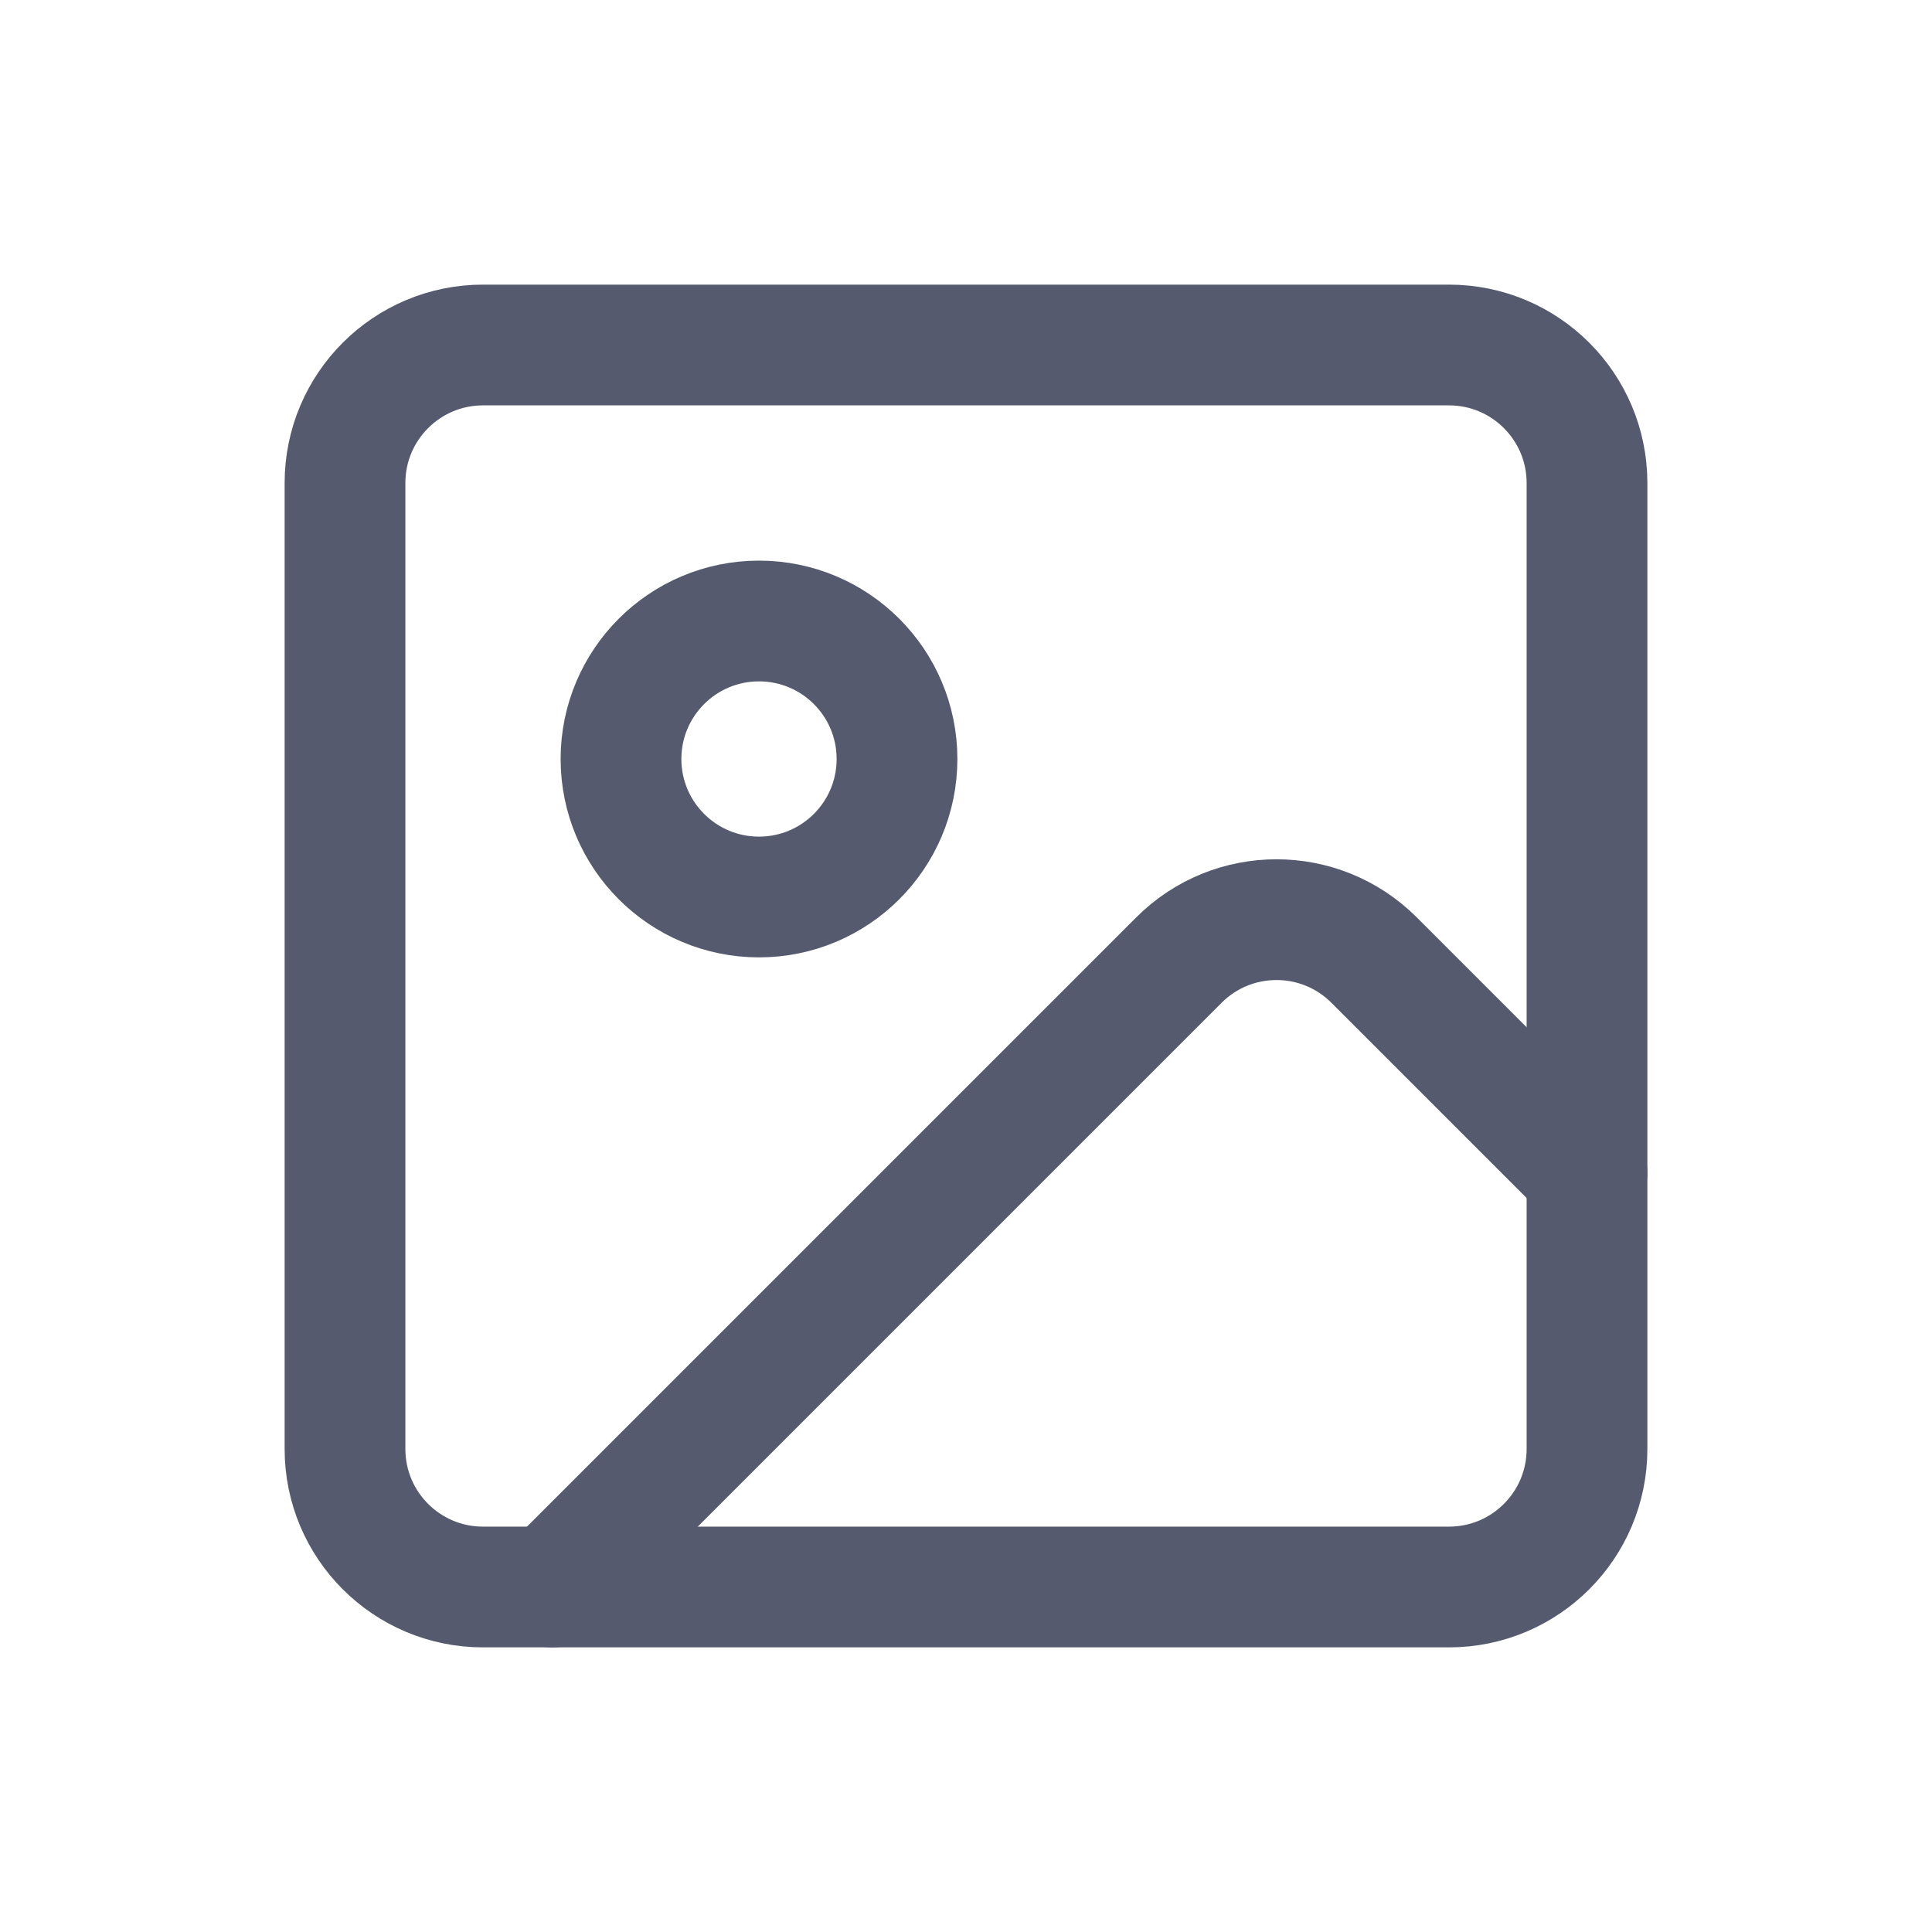
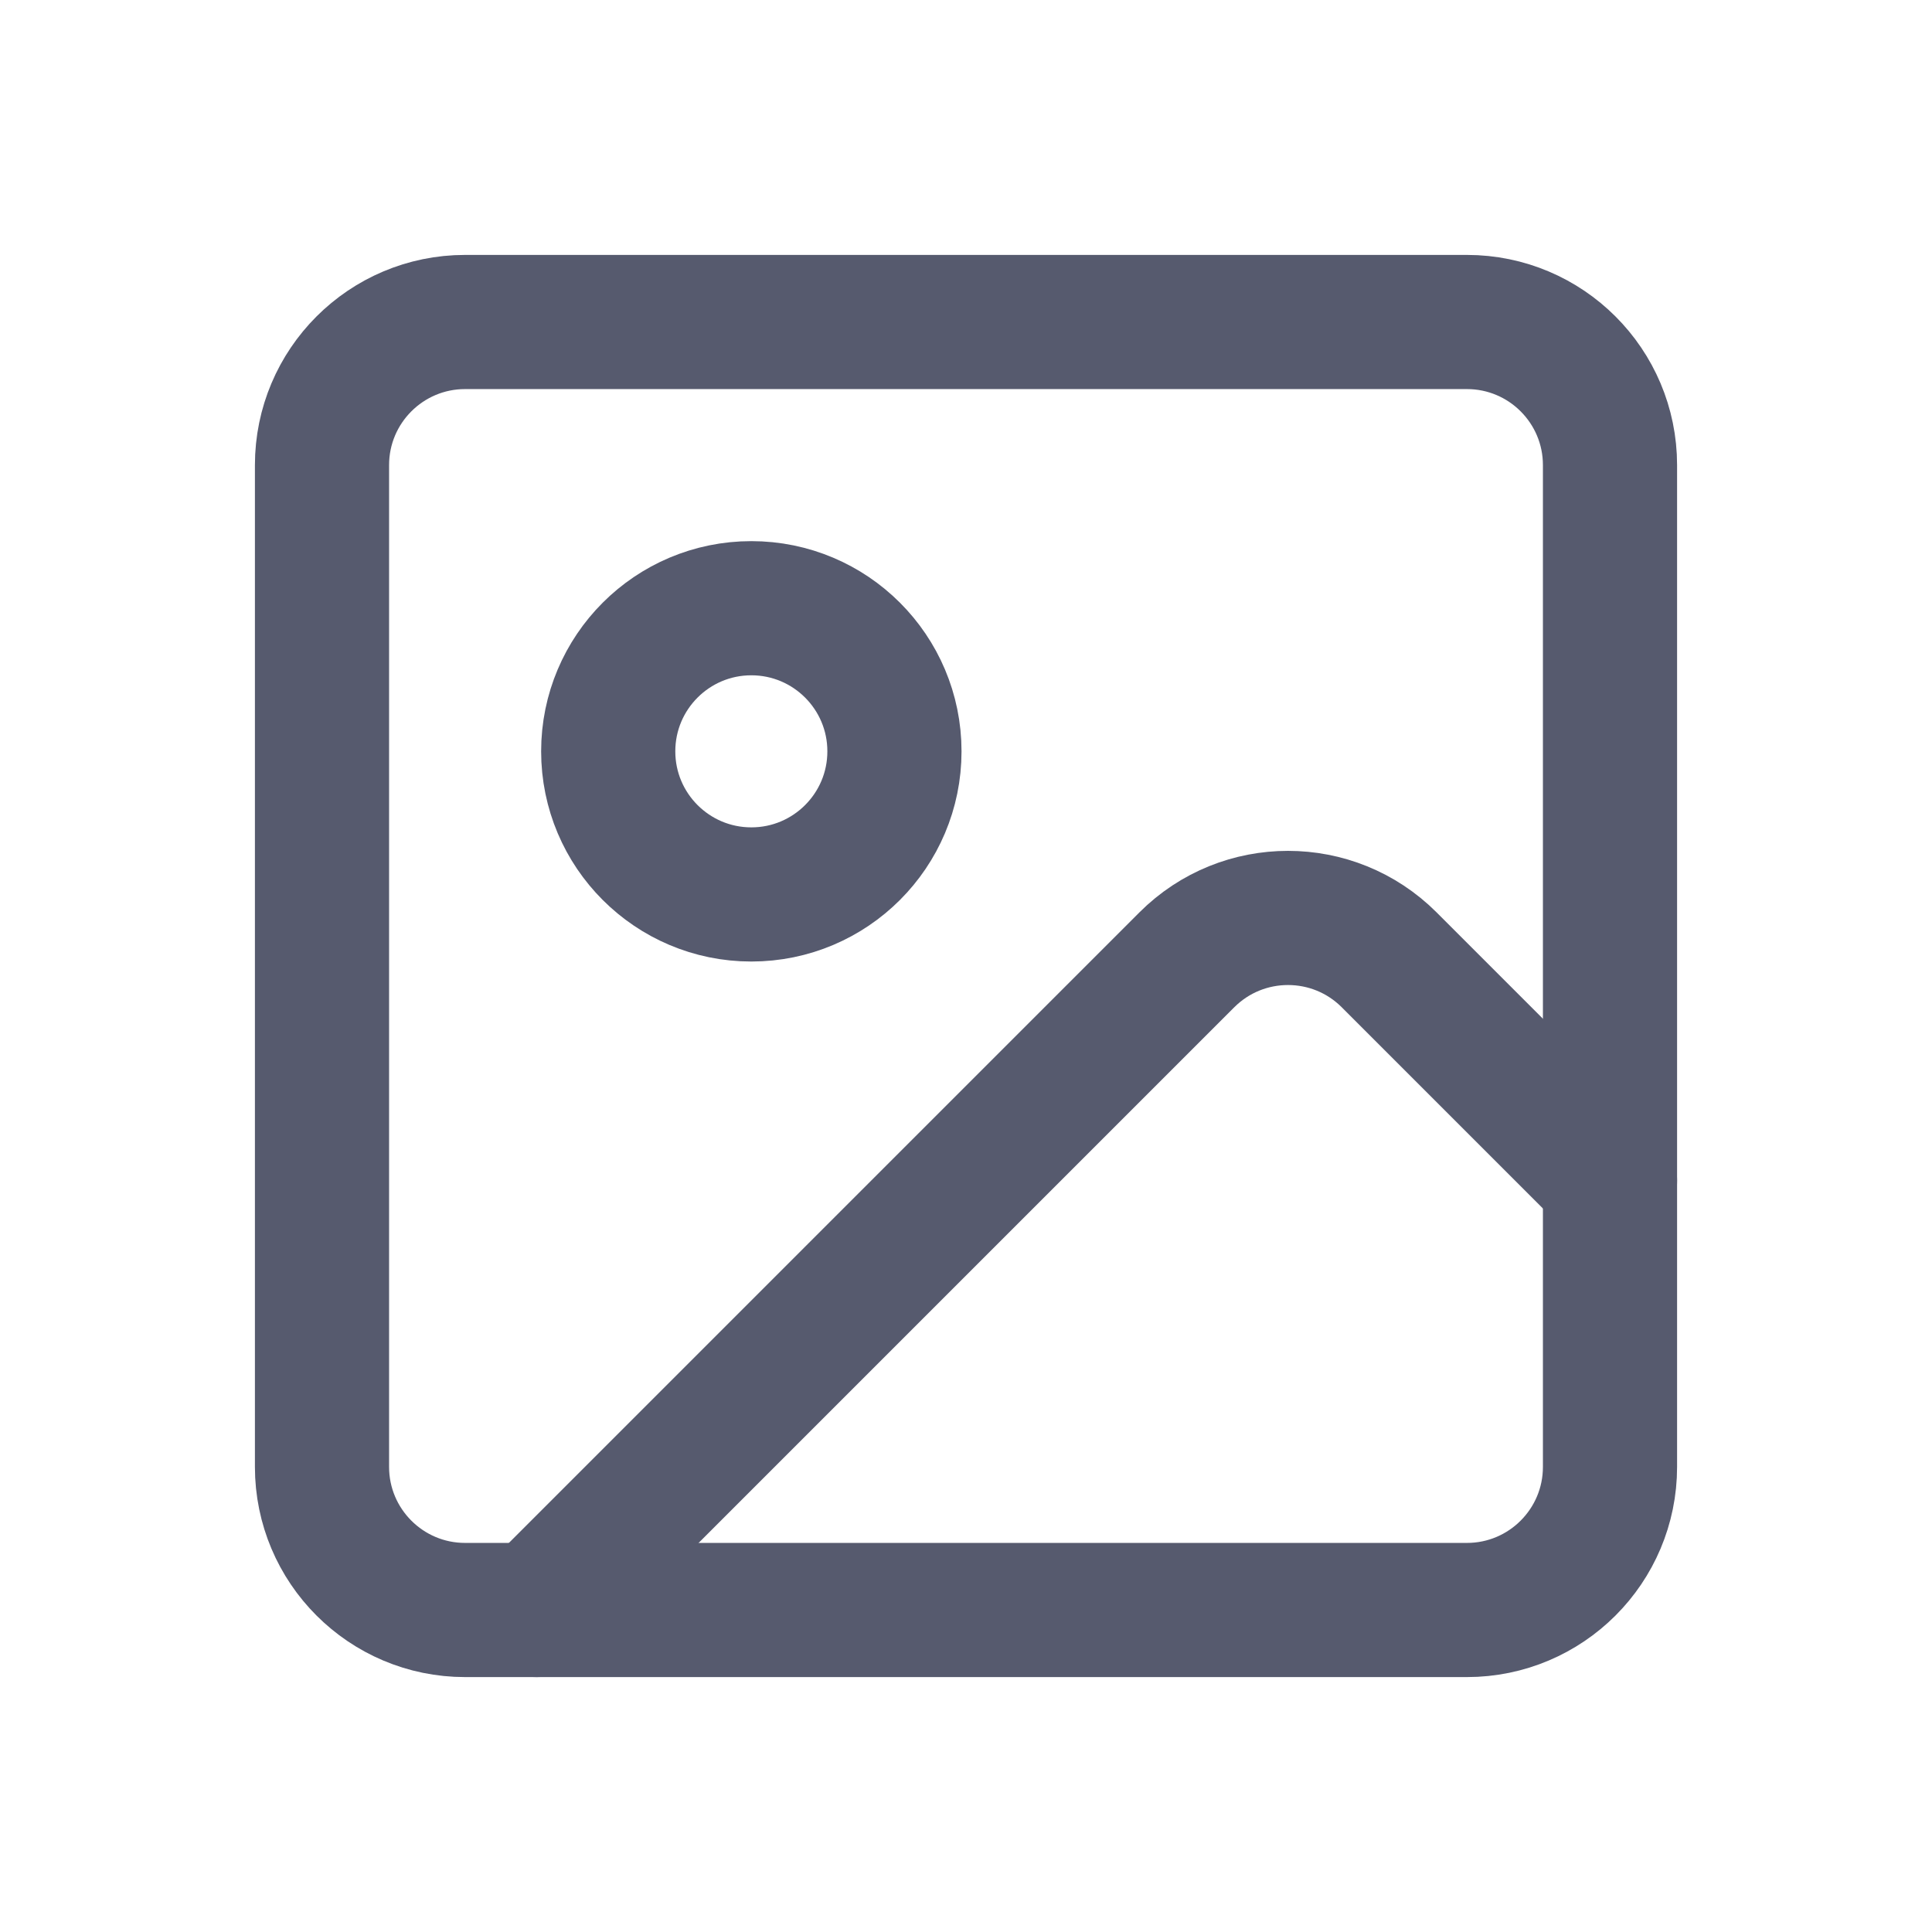
- <svg xmlns="http://www.w3.org/2000/svg" width="24" height="24" viewBox="-2 -2 28 28" fill="none" stroke="#565a6e" stroke-width="1.75" stroke-linecap="round" stroke-linejoin="round">
+ <svg xmlns="http://www.w3.org/2000/svg" width="24" height="24" viewBox="-1.5 -1.5 27.0 27.0" fill="none" stroke="#565a6e" stroke-width="1.875" stroke-linecap="round" stroke-linejoin="round">
  <rect width="18" height="18" x="3" y="3" rx="2" ry="2" />
  <circle cx="9" cy="9" r="2" />
  <path d="m21 15-3.086-3.086a2 2 0 0 0-2.828 0L6 21" />
</svg>
